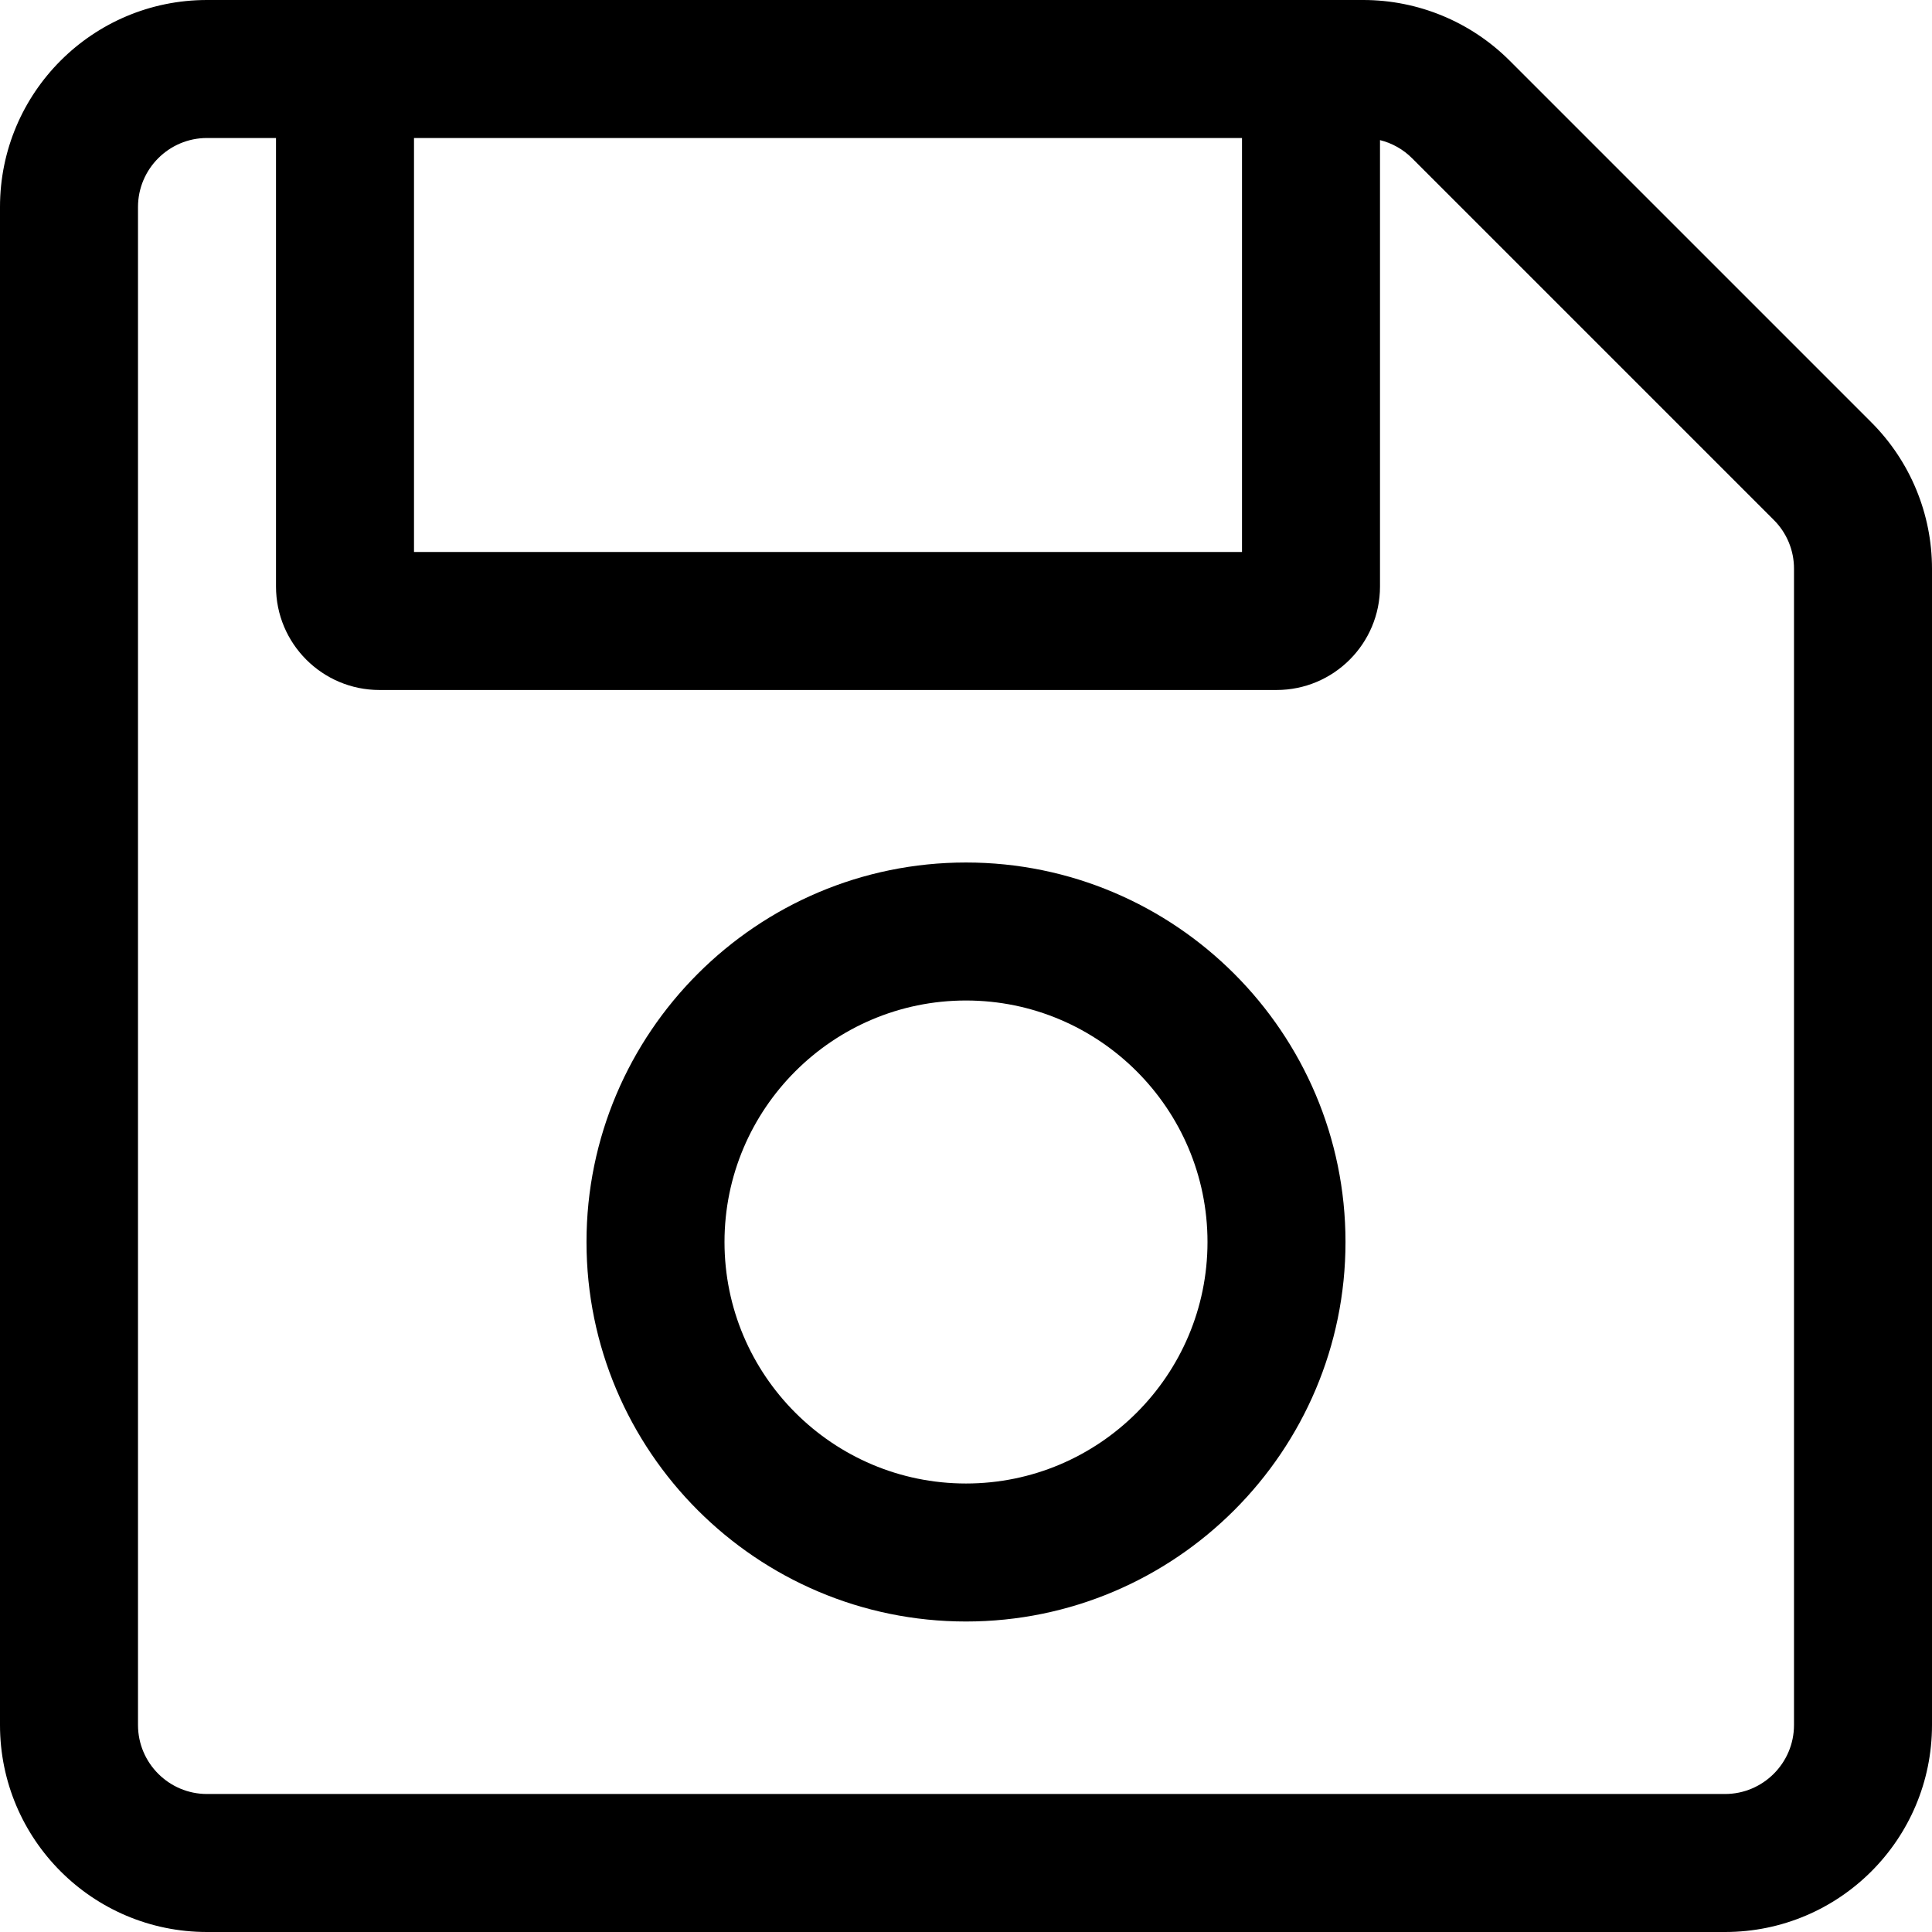
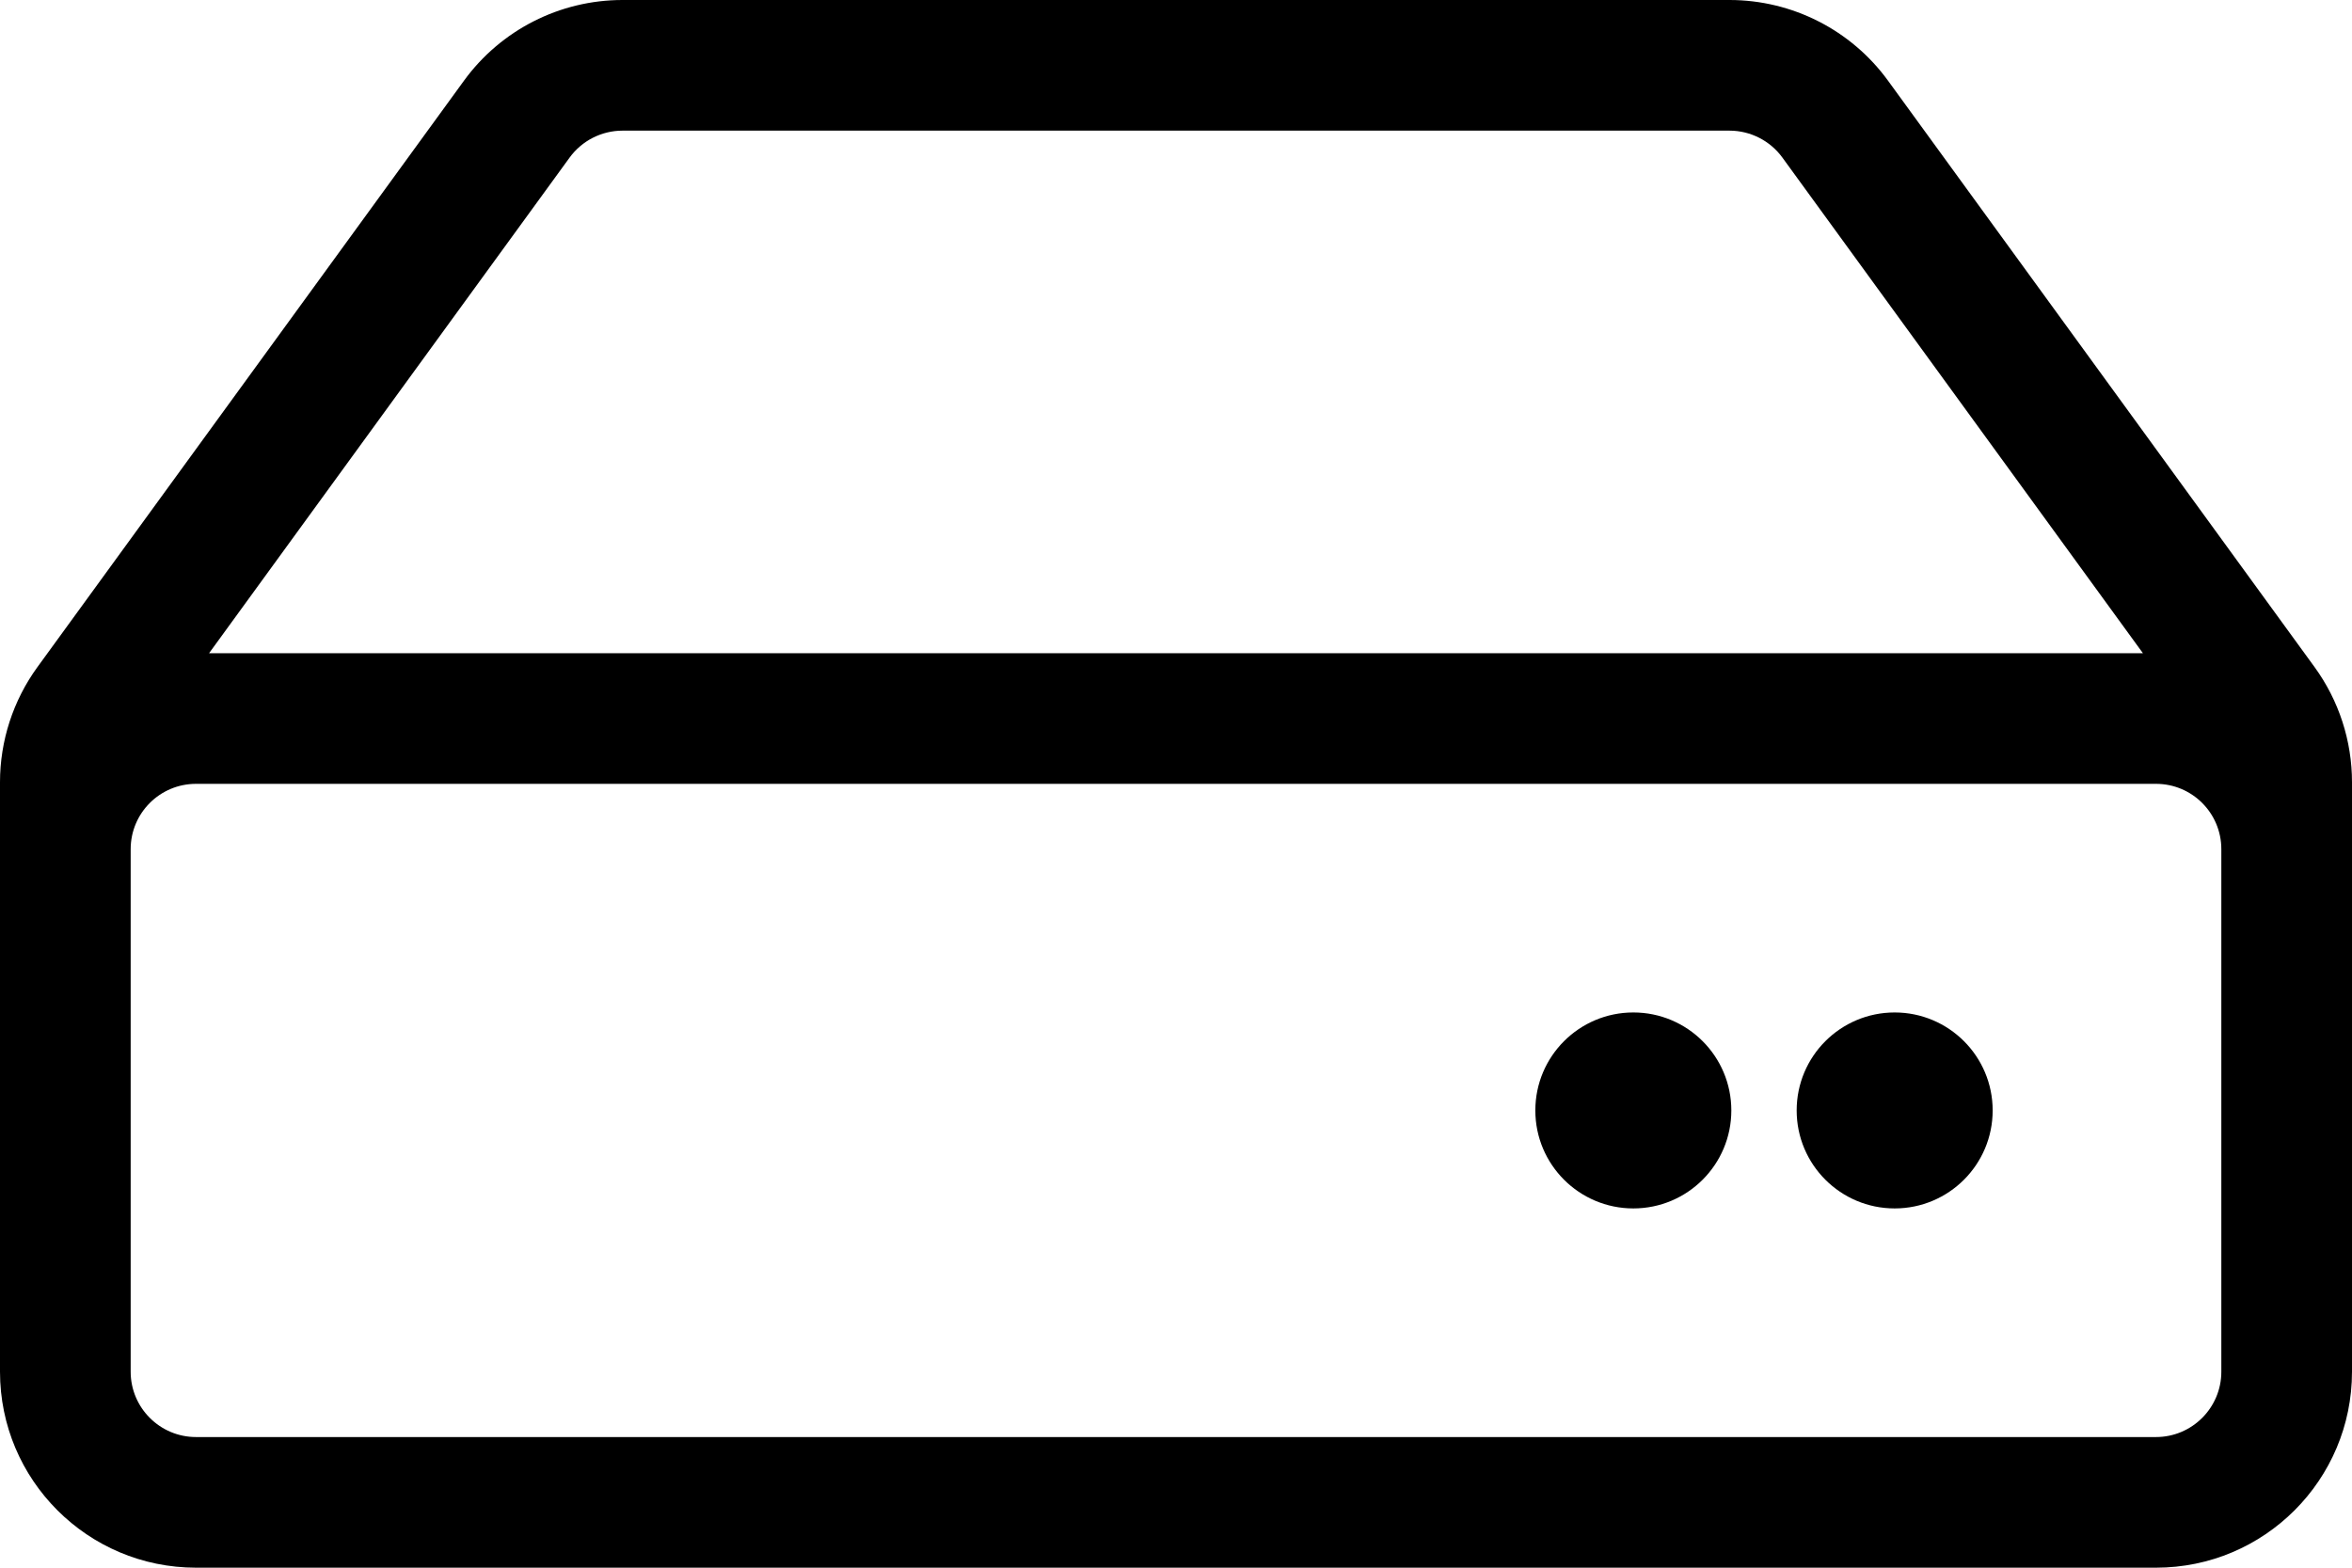
- <svg xmlns="http://www.w3.org/2000/svg" height="448" viewBox="0 0 448 448" width="448">
-   <path d="m433.941 97.941-83.882-83.882a48 48 0 0 0 -33.941-14.059h-268.118c-26.51 0-48 21.49-48 48v352c0 26.51 21.49 48 48 48h352c26.51 0 48-21.49 48-48v-268.118a48 48 0 0 0 -14.059-33.941zm-145.941-65.941v96h-192v-96zm128 368c0 8.822-7.178 16-16 16h-352c-8.822 0-16-7.178-16-16v-352c0-8.822 7.178-16 16-16h16v104c0 13.255 10.745 24 24 24h208c13.255 0 24-10.745 24-24v-103.509a15.888 15.888 0 0 1 7.432 4.195l83.882 83.882a15.895 15.895 0 0 1 4.686 11.314zm-192-200c-48.523 0-88 39.477-88 88s39.477 88 88 88 88-39.477 88-88-39.477-88-88-88zm0 144c-30.879 0-56-25.121-56-56s25.121-56 56-56 56 25.121 56 56-25.121 56-56 56z" />
+ <svg xmlns="http://www.w3.org/2000/svg" height="384" viewBox="0 0 576 384" width="576">
+   <path d="m566.819 163.377-104.442-143.609a48.001 48.001 0 0 0 -38.82-19.768h-271.114a47.998 47.998 0 0 0 -38.819 19.768l-104.443 143.609a47.996 47.996 0 0 0 -9.181 28.232v144.391c0 26.51 21.49 48 48 48h480c26.51 0 48-21.49 48-48v-144.391a47.996 47.996 0 0 0 -9.181-28.232zm-427.316-124.788a16.048 16.048 0 0 1 12.94-6.589h271.115c5.102 0 9.939 2.463 12.94 6.589l88.298 121.411h-473.592zm404.497 169.411v128c0 8.823-7.178 16-16 16h-480c-8.822 0-16-7.177-16-16v-128c0-8.837 7.163-16 16-16h480c8.837 0 16 7.163 16 16zm-56 64c0 13.255-10.745 24-24 24s-24-10.745-24-24 10.745-24 24-24 24 10.745 24 24zm-64 0c0 13.255-10.745 24-24 24s-24-10.745-24-24 10.745-24 24-24 24 10.745 24 24z" />
</svg>
